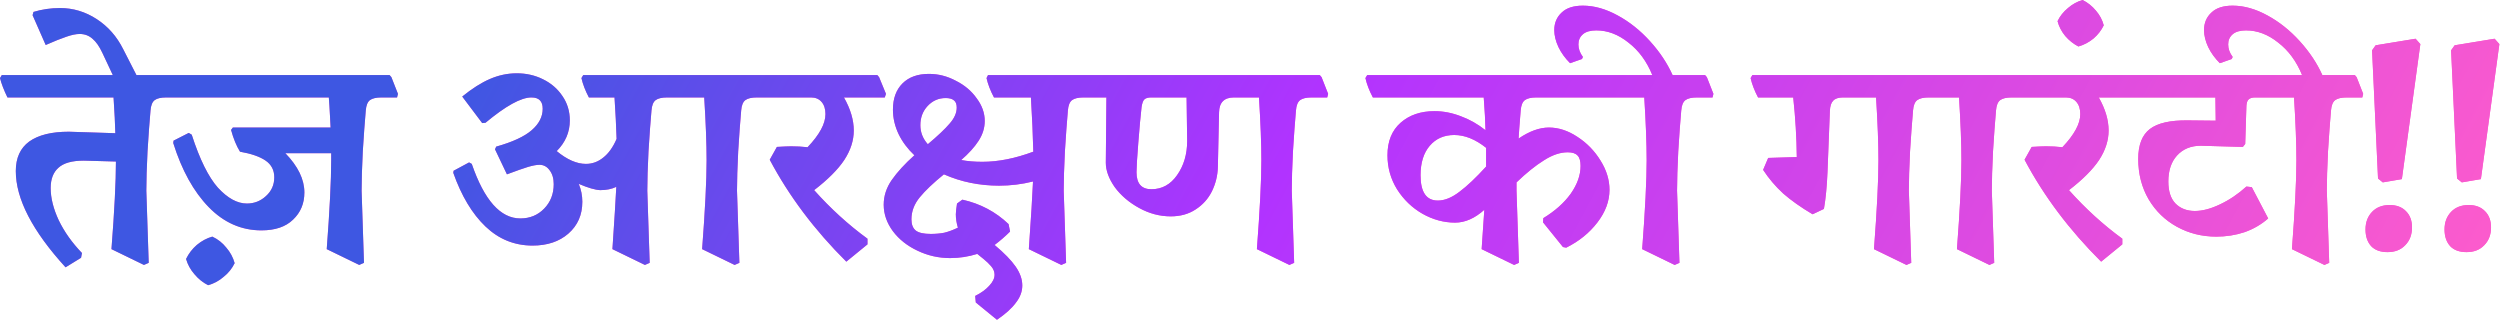
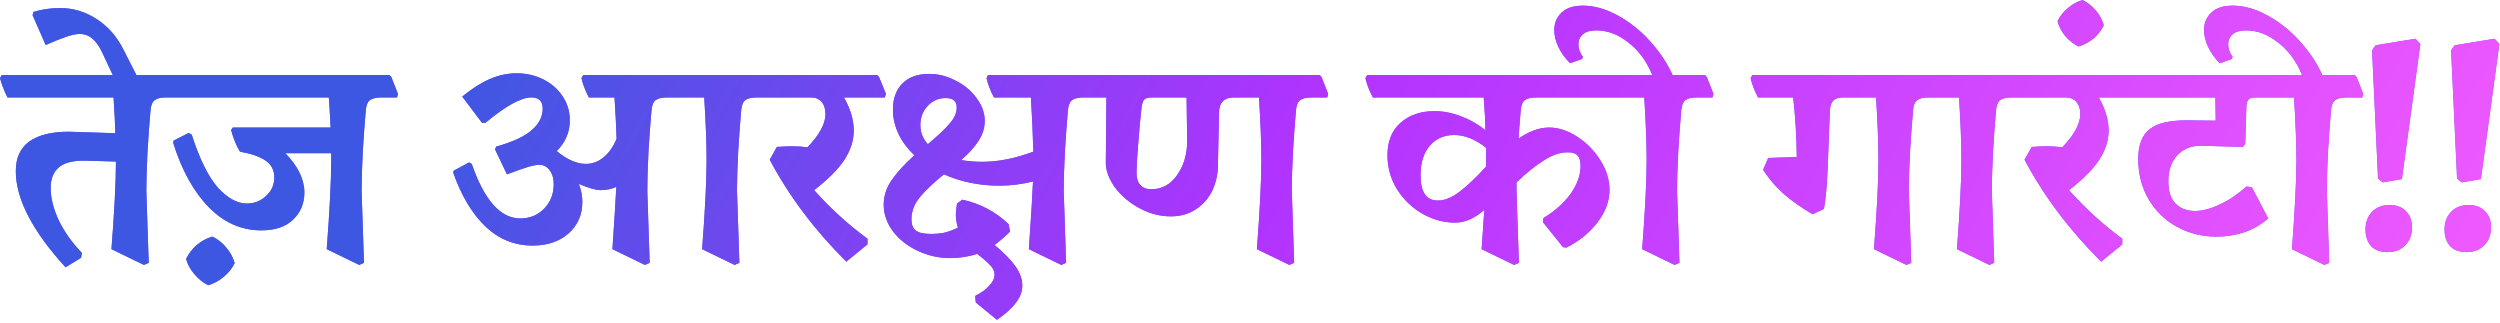
<svg xmlns="http://www.w3.org/2000/svg" width="604" height="78" viewBox="0 0 604 78" fill="none">
-   <path d="M43.921 23.543H40.177C38.881 23.543 37.945 23.759 37.369 24.191C36.793 24.623 36.457 25.463 36.361 26.711C36.121 29.399 35.881 32.687 35.641 36.575C35.449 40.415 35.353 43.583 35.353 46.079L35.929 63.503L34.777 64.007L26.929 60.191C27.649 50.927 28.009 43.871 28.009 39.023L20.233 38.807C17.401 38.807 15.361 39.383 14.113 40.535C12.865 41.639 12.241 43.271 12.241 45.431C12.241 47.831 12.889 50.423 14.185 53.207C15.529 55.991 17.401 58.631 19.801 61.127L19.585 62.279L15.841 64.583C7.825 55.799 3.817 48.047 3.817 41.327C3.817 38.159 4.897 35.783 7.057 34.199C9.265 32.615 12.457 31.823 16.633 31.823L27.865 32.183C27.817 30.023 27.673 27.143 27.433 23.543H1.801C0.937 21.767 0.337 20.207 0.001 18.863L0.433 18.143H42.121L42.553 18.647L44.137 22.679L43.921 23.543ZM14.497 1.943C17.665 1.943 20.617 2.831 23.353 4.607C26.089 6.383 28.225 8.807 29.761 11.879L34.513 21.167H28.681L24.721 12.743C24.001 11.207 23.209 10.079 22.345 9.359C21.481 8.591 20.449 8.207 19.249 8.207C18.385 8.207 17.329 8.423 16.081 8.855C14.785 9.287 13.105 9.959 11.041 10.871L7.873 3.671L8.089 2.879C10.153 2.255 12.289 1.943 14.497 1.943ZM95.93 23.543H92.186C90.89 23.543 89.954 23.759 89.378 24.191C88.802 24.623 88.466 25.463 88.37 26.711C88.13 29.399 87.89 32.687 87.65 36.575C87.458 40.415 87.362 43.583 87.362 46.079L87.938 63.503L86.786 64.007L78.938 60.191C79.658 50.735 80.018 43.583 80.018 38.735V37.007H68.93C72.002 40.175 73.538 43.343 73.538 46.511C73.538 49.151 72.626 51.335 70.802 53.063C69.026 54.791 66.482 55.655 63.17 55.655C58.322 55.655 54.074 53.783 50.426 50.039C46.778 46.295 43.922 41.135 41.858 34.559L41.93 33.983L45.602 32.111L46.322 32.543C48.242 38.495 50.354 42.767 52.658 45.359C55.01 47.903 57.338 49.175 59.642 49.175C61.418 49.175 62.954 48.575 64.25 47.375C65.594 46.175 66.266 44.663 66.266 42.839C66.266 41.111 65.57 39.767 64.178 38.807C62.786 37.847 60.722 37.127 57.986 36.647C57.122 35.255 56.402 33.503 55.826 31.391L56.258 30.815H79.874L79.73 28.079C79.634 26.159 79.538 24.647 79.442 23.543H39.842C38.978 21.911 38.378 20.351 38.042 18.863L38.474 18.143H94.13L94.562 18.647L96.146 22.679L95.93 23.543ZM51.29 57.167C52.634 57.791 53.762 58.679 54.674 59.831C55.634 60.935 56.306 62.183 56.69 63.575C56.066 64.871 55.178 65.975 54.026 66.887C52.922 67.847 51.674 68.519 50.282 68.903C49.034 68.279 47.93 67.391 46.97 66.239C46.01 65.135 45.338 63.911 44.954 62.567C45.578 61.271 46.442 60.143 47.546 59.183C48.698 58.223 49.946 57.551 51.29 57.167ZM186.627 23.543H182.883C181.587 23.543 180.651 23.759 180.075 24.191C179.499 24.623 179.163 25.463 179.067 26.711C178.827 29.399 178.587 32.687 178.347 36.575C178.155 40.415 178.059 43.583 178.059 46.079L178.635 63.503L177.483 64.007L169.635 60.191C170.355 50.735 170.715 43.583 170.715 38.735C170.715 34.751 170.523 29.687 170.139 23.543H161.211C159.915 23.543 158.979 23.759 158.403 24.191C157.827 24.623 157.491 25.463 157.395 26.711C157.155 29.399 156.915 32.687 156.675 36.575C156.483 40.415 156.387 43.583 156.387 46.079L156.963 63.503L155.811 64.007L147.963 60.191C148.443 53.087 148.755 48.071 148.899 45.143C147.795 45.671 146.499 45.935 145.011 45.935C143.811 45.887 142.083 45.383 139.827 44.423C140.403 45.815 140.691 47.255 140.691 48.743C140.691 51.911 139.563 54.479 137.307 56.447C135.099 58.367 132.219 59.327 128.667 59.327C124.299 59.327 120.507 57.791 117.291 54.719C114.075 51.647 111.483 47.327 109.515 41.759L109.587 41.255L113.331 39.239L113.979 39.599C117.003 48.383 120.915 52.775 125.715 52.775C128.019 52.775 129.939 51.983 131.475 50.399C133.011 48.815 133.779 46.847 133.779 44.495C133.779 43.103 133.443 41.975 132.771 41.111C132.147 40.247 131.331 39.815 130.323 39.815C129.651 39.815 128.739 39.983 127.587 40.319C126.483 40.655 124.779 41.255 122.475 42.119L119.595 36.071L119.883 35.423C123.819 34.319 126.675 32.999 128.451 31.463C130.227 29.927 131.115 28.199 131.115 26.279C131.115 25.367 130.899 24.695 130.467 24.263C130.035 23.783 129.339 23.543 128.379 23.543C125.883 23.543 122.187 25.583 117.291 29.663L116.499 29.735L111.675 23.327C114.027 21.407 116.259 19.991 118.371 19.079C120.483 18.167 122.643 17.711 124.851 17.711C127.155 17.711 129.267 18.191 131.187 19.151C133.155 20.111 134.715 21.455 135.867 23.183C137.067 24.911 137.667 26.879 137.667 29.087C137.667 31.919 136.611 34.391 134.499 36.503C136.995 38.567 139.347 39.599 141.555 39.599C143.091 39.599 144.483 39.095 145.731 38.087C147.027 37.079 148.107 35.567 148.971 33.551C148.875 30.527 148.707 27.191 148.467 23.543H142.275C141.411 21.911 140.811 20.351 140.475 18.863L140.907 18.143H184.827L185.259 18.647L186.843 22.679L186.627 23.543ZM203.896 23.543C205.48 26.327 206.272 28.991 206.272 31.535C206.272 33.935 205.504 36.311 203.968 38.663C202.432 40.967 200.008 43.391 196.696 45.935C200.68 50.399 204.976 54.311 209.584 57.671V59.039L204.472 63.215C196.792 55.583 190.624 47.375 185.968 38.591L187.696 35.495C189.328 35.399 190.48 35.351 191.152 35.351C192.496 35.351 193.816 35.423 195.112 35.567C197.992 32.543 199.432 29.879 199.432 27.575C199.432 26.327 199.12 25.343 198.496 24.623C197.872 23.903 197.032 23.543 195.976 23.543H183.952C183.088 21.671 182.488 20.111 182.152 18.863L182.584 18.143H211.96L212.392 18.647L214.048 22.679L213.76 23.543H203.896ZM265.56 23.543H261.816C260.52 23.543 259.584 23.759 259.008 24.191C258.432 24.623 258.096 25.463 258 26.711C257.76 29.399 257.52 32.687 257.28 36.575C257.088 40.415 256.992 43.583 256.992 46.079L257.568 63.503L256.416 64.007L248.568 60.191C249.096 52.655 249.432 47.207 249.576 43.847C246.888 44.519 244.152 44.855 241.368 44.855C236.616 44.855 232.176 43.943 228.048 42.119C225.504 44.183 223.56 46.031 222.216 47.663C220.872 49.295 220.2 51.071 220.2 52.991C220.2 54.239 220.56 55.151 221.28 55.727C222 56.255 223.2 56.519 224.88 56.519C226.032 56.519 227.112 56.423 228.12 56.231C229.128 55.991 230.232 55.583 231.432 55.007C231.096 53.903 230.928 52.823 230.928 51.767C230.928 51.287 231.024 50.423 231.216 49.175L232.512 48.239C236.832 49.199 240.552 51.167 243.672 54.143L244.032 55.943C242.88 57.095 241.632 58.175 240.288 59.183C242.64 61.151 244.344 62.903 245.4 64.439C246.456 65.975 246.984 67.487 246.984 68.975C246.984 70.415 246.48 71.783 245.472 73.079C244.512 74.423 242.976 75.815 240.864 77.255L235.752 73.079L235.608 71.495C237.048 70.775 238.176 69.959 238.992 69.047C239.856 68.135 240.288 67.247 240.288 66.383C240.288 65.663 240.024 64.991 239.496 64.367C238.968 63.743 238.344 63.143 237.624 62.567C236.904 61.991 236.4 61.583 236.112 61.343C233.952 62.015 231.768 62.351 229.56 62.351C226.776 62.351 224.136 61.751 221.64 60.551C219.192 59.399 217.224 57.839 215.736 55.871C214.248 53.855 213.504 51.719 213.504 49.463C213.504 47.351 214.152 45.359 215.448 43.487C216.792 41.567 218.616 39.575 220.92 37.511C219.288 35.975 218.016 34.271 217.104 32.399C216.192 30.479 215.736 28.511 215.736 26.495C215.736 23.807 216.504 21.695 218.04 20.159C219.576 18.623 221.712 17.855 224.448 17.855C226.704 17.855 228.864 18.407 230.928 19.511C233.04 20.567 234.72 21.983 235.968 23.759C237.264 25.487 237.912 27.311 237.912 29.231C237.912 30.911 237.408 32.519 236.4 34.055C235.44 35.543 234.048 37.079 232.224 38.663C233.76 38.951 235.464 39.095 237.336 39.095C241.176 39.095 245.28 38.279 249.648 36.647C249.552 32.663 249.36 28.295 249.072 23.543H240.144C239.28 21.911 238.68 20.351 238.344 18.863L238.704 18.143H263.76L264.192 18.647L265.776 22.679L265.56 23.543ZM222.36 30.239C222.36 31.967 222.96 33.503 224.16 34.847C226.56 32.831 228.312 31.175 229.416 29.879C230.568 28.583 231.144 27.287 231.144 25.991C231.144 25.175 230.928 24.599 230.496 24.263C230.064 23.879 229.392 23.687 228.48 23.687C226.752 23.687 225.288 24.335 224.088 25.631C222.936 26.879 222.36 28.415 222.36 30.239ZM320.66 23.543H316.916C315.62 23.543 314.684 23.759 314.108 24.191C313.532 24.623 313.196 25.463 313.1 26.711C312.86 29.399 312.62 32.687 312.38 36.575C312.188 40.415 312.092 43.583 312.092 46.079L312.668 63.503L311.516 64.007L303.668 60.191C304.388 50.735 304.748 43.583 304.748 38.735C304.748 34.751 304.556 29.687 304.172 23.543H298.124C295.772 23.543 294.572 24.743 294.524 27.143L294.236 40.319C294.188 42.383 293.708 44.351 292.796 46.223C291.884 48.047 290.564 49.511 288.836 50.615C287.156 51.719 285.164 52.271 282.86 52.271C280.22 52.271 277.676 51.599 275.228 50.255C272.78 48.911 270.812 47.231 269.324 45.215C267.884 43.151 267.164 41.183 267.164 39.311L267.308 23.543H262.916C262.052 21.911 261.452 20.351 261.116 18.863L261.548 18.143H318.86L319.292 18.647L320.876 22.679L320.66 23.543ZM278.18 45.719C280.724 45.719 282.788 44.591 284.372 42.335C286.004 40.031 286.82 37.271 286.82 34.055L286.676 23.543H278.108C277.34 23.543 276.788 23.711 276.452 24.047C276.164 24.335 275.948 24.935 275.804 25.847C275.564 27.959 275.3 30.839 275.012 34.487C274.724 38.087 274.58 40.463 274.58 41.615C274.58 44.351 275.78 45.719 278.18 45.719ZM371.212 23.543C369.916 23.543 368.98 23.759 368.404 24.191C367.828 24.623 367.492 25.463 367.396 26.711C367.108 30.215 366.94 32.471 366.892 33.479C369.484 31.703 371.932 30.815 374.236 30.815C376.54 30.815 378.82 31.559 381.076 33.047C383.38 34.535 385.252 36.455 386.692 38.807C388.132 41.111 388.852 43.463 388.852 45.863C388.852 48.599 387.868 51.239 385.9 53.783C383.98 56.279 381.484 58.295 378.412 59.831L377.62 59.687L372.796 53.711L372.868 52.703C375.7 50.975 377.908 49.007 379.492 46.799C381.076 44.543 381.868 42.311 381.868 40.103C381.868 38.903 381.628 38.063 381.148 37.583C380.668 37.055 379.876 36.791 378.772 36.791C376.948 36.791 375.028 37.439 373.012 38.735C370.996 39.983 368.788 41.759 366.388 44.063V46.079L366.964 63.503L365.812 64.007L357.964 60.191L358.612 50.687C356.308 52.751 353.956 53.783 351.556 53.783C348.82 53.783 346.18 53.063 343.636 51.623C341.14 50.183 339.1 48.215 337.516 45.719C335.98 43.223 335.212 40.487 335.212 37.511C335.212 34.151 336.268 31.535 338.38 29.663C340.492 27.791 343.228 26.855 346.588 26.855C348.7 26.855 350.812 27.263 352.924 28.079C355.036 28.847 357.028 29.975 358.9 31.463C358.852 29.303 358.708 26.663 358.468 23.543H331.684C330.82 21.911 330.22 20.351 329.884 18.863L330.316 18.143H391.948L392.38 18.647L393.964 22.679L393.676 23.543H371.212ZM347.38 48.455C349.012 48.455 350.74 47.759 352.564 46.367C354.436 44.975 356.596 42.935 359.044 40.247V38.735V35.711C356.452 33.647 353.884 32.615 351.34 32.615C348.892 32.615 346.924 33.479 345.436 35.207C343.948 36.935 343.204 39.311 343.204 42.335C343.204 46.415 344.596 48.455 347.38 48.455ZM413.745 23.543H410.001C408.705 23.543 407.769 23.759 407.193 24.191C406.617 24.623 406.281 25.463 406.185 26.711C405.945 29.399 405.705 32.687 405.465 36.575C405.273 40.415 405.177 43.583 405.177 46.079L405.753 63.503L404.601 64.007L396.753 60.191C397.473 50.735 397.833 43.583 397.833 38.735C397.833 34.751 397.641 29.687 397.257 23.543H391.065C390.201 21.911 389.601 20.351 389.265 18.863L389.697 18.143H399.201C397.857 14.831 395.937 12.215 393.441 10.295C390.993 8.327 388.401 7.343 385.665 7.343C384.225 7.343 383.145 7.655 382.425 8.279C381.705 8.903 381.345 9.719 381.345 10.727C381.345 11.783 381.705 12.791 382.425 13.751L382.209 14.255L379.329 15.263C378.129 14.063 377.193 12.767 376.521 11.375C375.849 9.935 375.513 8.567 375.513 7.271C375.513 5.543 376.113 4.127 377.313 3.023C378.465 1.919 380.169 1.367 382.425 1.367C385.161 1.367 387.969 2.159 390.849 3.743C393.681 5.279 396.273 7.343 398.625 9.935C400.977 12.527 402.801 15.263 404.097 18.143H411.945L412.377 18.647L413.961 22.679L413.745 23.543ZM469.747 23.543H466.003C464.707 23.543 463.771 23.759 463.195 24.191C462.619 24.623 462.283 25.463 462.187 26.711C461.947 29.399 461.707 32.687 461.467 36.575C461.275 40.415 461.179 43.583 461.179 46.079L461.755 63.503L460.603 64.007L452.755 60.191C453.475 50.735 453.835 43.583 453.835 38.735C453.835 34.751 453.643 29.687 453.259 23.543H445.267C444.163 23.543 443.371 23.807 442.891 24.335C442.411 24.815 442.147 25.631 442.099 26.783L441.523 41.543C441.379 45.047 441.091 48.023 440.659 50.471L437.923 51.767C435.091 50.087 432.715 48.407 430.795 46.727C428.923 44.999 427.315 43.103 425.971 41.039L427.195 38.159L434.107 37.943C434.059 33.239 433.771 28.439 433.243 23.543H424.747C423.883 21.911 423.283 20.351 422.947 18.863L423.379 18.143H467.947L468.379 18.647L469.963 22.679L469.747 23.543ZM489.792 23.543H486.048C484.752 23.543 483.816 23.759 483.24 24.191C482.664 24.623 482.328 25.463 482.232 26.711C481.992 29.399 481.752 32.687 481.512 36.575C481.32 40.415 481.224 43.583 481.224 46.079L481.8 63.503L480.648 64.007L472.8 60.191C473.52 50.735 473.88 43.583 473.88 38.735C473.88 34.751 473.688 29.687 473.304 23.543H467.112C466.248 21.911 465.648 20.351 465.312 18.863L465.744 18.143H487.992L488.424 18.647L490.008 22.679L489.792 23.543ZM507.061 23.543C508.645 26.327 509.437 28.991 509.437 31.535C509.437 33.935 508.669 36.311 507.133 38.663C505.597 40.967 503.173 43.391 499.861 45.935C503.845 50.399 508.141 54.311 512.749 57.671V59.039L507.637 63.215C499.957 55.583 493.789 47.375 489.133 38.591L490.861 35.495C492.493 35.399 493.645 35.351 494.317 35.351C495.661 35.351 496.981 35.423 498.277 35.567C501.157 32.543 502.597 29.879 502.597 27.575C502.597 26.327 502.285 25.343 501.661 24.623C501.037 23.903 500.197 23.543 499.141 23.543H487.117C486.253 21.671 485.653 20.111 485.317 18.863L485.749 18.143H515.125L515.557 18.647L517.213 22.679L516.925 23.543H507.061ZM503.151 -0.001C504.399 0.623 505.479 1.487 506.391 2.591C507.303 3.647 507.927 4.823 508.263 6.119C507.687 7.319 506.871 8.375 505.815 9.287C504.711 10.199 503.487 10.847 502.143 11.231C500.943 10.607 499.887 9.767 498.975 8.711C498.063 7.607 497.439 6.407 497.103 5.111C497.679 3.911 498.519 2.855 499.623 1.943C500.679 1.031 501.855 0.383 503.151 -0.001ZM531.717 35.207C529.317 35.207 527.397 35.999 525.957 37.583C524.565 39.119 523.869 41.207 523.869 43.847C523.869 46.199 524.445 47.975 525.597 49.175C526.797 50.375 528.357 50.975 530.277 50.975C532.101 50.975 534.117 50.447 536.325 49.391C538.581 48.335 540.717 46.895 542.733 45.071L544.029 45.215L547.989 52.775C546.357 54.215 544.461 55.319 542.301 56.087C540.141 56.807 537.861 57.167 535.461 57.167C532.005 57.167 528.837 56.375 525.957 54.791C523.077 53.207 520.797 50.999 519.117 48.167C517.437 45.287 516.597 42.023 516.597 38.375C516.597 35.015 517.533 32.615 519.405 31.175C521.277 29.735 524.325 29.039 528.549 29.087L535.317 29.159L535.245 23.543H512.925C512.061 21.911 511.461 20.351 511.125 18.863L511.557 18.143H548.925L549.285 18.647L550.941 22.679L550.653 23.543H544.821C544.101 23.543 543.573 23.711 543.237 24.047C542.949 24.335 542.781 24.839 542.733 25.559L542.445 34.775L541.869 35.495L531.717 35.207ZM570.727 23.543H566.983C565.687 23.543 564.751 23.759 564.175 24.191C563.599 24.623 563.263 25.463 563.167 26.711C562.927 29.399 562.687 32.687 562.447 36.575C562.255 40.415 562.159 43.583 562.159 46.079L562.735 63.503L561.583 64.007L553.735 60.191C554.455 50.735 554.815 43.583 554.815 38.735C554.815 34.751 554.623 29.687 554.239 23.543H548.047C547.183 21.911 546.583 20.351 546.247 18.863L546.679 18.143H556.183C554.839 14.831 552.919 12.215 550.423 10.295C547.975 8.327 545.383 7.343 542.647 7.343C541.207 7.343 540.127 7.655 539.407 8.279C538.687 8.903 538.327 9.719 538.327 10.727C538.327 11.783 538.687 12.791 539.407 13.751L539.191 14.255L536.311 15.263C535.111 14.063 534.175 12.767 533.503 11.375C532.831 9.935 532.495 8.567 532.495 7.271C532.495 5.543 533.095 4.127 534.295 3.023C535.447 1.919 537.151 1.367 539.407 1.367C542.143 1.367 544.951 2.159 547.831 3.743C550.663 5.279 553.255 7.343 555.607 9.935C557.959 12.527 559.783 15.263 561.079 18.143H568.927L569.359 18.647L570.943 22.679L570.727 23.543ZM583.604 9.359L584.756 10.655L580.292 43.271L575.684 44.063L574.532 43.127L573.092 12.167L573.956 10.943L583.604 9.359ZM576.836 60.911C575.108 60.911 573.788 60.431 572.876 59.471C571.964 58.463 571.508 57.119 571.508 55.439C571.508 53.711 572.036 52.295 573.092 51.191C574.148 50.087 575.564 49.535 577.34 49.535C579.02 49.535 580.34 50.039 581.3 51.047C582.26 52.007 582.74 53.303 582.74 54.935C582.74 56.711 582.188 58.151 581.084 59.255C580.028 60.359 578.612 60.911 576.836 60.911ZM602.696 9.359L603.848 10.655L599.384 43.271L594.776 44.063L593.624 43.127L592.184 12.167L593.048 10.943L602.696 9.359ZM595.928 60.911C594.2 60.911 592.88 60.431 591.968 59.471C591.056 58.463 590.6 57.119 590.6 55.439C590.6 53.711 591.128 52.295 592.184 51.191C593.24 50.087 594.656 49.535 596.432 49.535C598.112 49.535 599.432 50.039 600.392 51.047C601.352 52.007 601.832 53.303 601.832 54.935C601.832 56.711 601.28 58.151 600.176 59.255C599.12 60.359 597.704 60.911 595.928 60.911Z" fill="#FF5DCA" />
+   <path d="M43.921 23.543H40.177C38.881 23.543 37.945 23.759 37.369 24.191C36.793 24.623 36.457 25.463 36.361 26.711C36.121 29.399 35.881 32.687 35.641 36.575C35.449 40.415 35.353 43.583 35.353 46.079L35.929 63.503L34.777 64.007L26.929 60.191C27.649 50.927 28.009 43.871 28.009 39.023L20.233 38.807C17.401 38.807 15.361 39.383 14.113 40.535C12.865 41.639 12.241 43.271 12.241 45.431C12.241 47.831 12.889 50.423 14.185 53.207C15.529 55.991 17.401 58.631 19.801 61.127L19.585 62.279L15.841 64.583C7.825 55.799 3.817 48.047 3.817 41.327C3.817 38.159 4.897 35.783 7.057 34.199C9.265 32.615 12.457 31.823 16.633 31.823L27.865 32.183C27.817 30.023 27.673 27.143 27.433 23.543H1.801C0.937 21.767 0.337 20.207 0.001 18.863L0.433 18.143H42.121L42.553 18.647L44.137 22.679L43.921 23.543ZM14.497 1.943C17.665 1.943 20.617 2.831 23.353 4.607C26.089 6.383 28.225 8.807 29.761 11.879L34.513 21.167H28.681L24.721 12.743C24.001 11.207 23.209 10.079 22.345 9.359C21.481 8.591 20.449 8.207 19.249 8.207C18.385 8.207 17.329 8.423 16.081 8.855C14.785 9.287 13.105 9.959 11.041 10.871L7.873 3.671L8.089 2.879C10.153 2.255 12.289 1.943 14.497 1.943ZM95.93 23.543H92.186C90.89 23.543 89.954 23.759 89.378 24.191C88.802 24.623 88.466 25.463 88.37 26.711C88.13 29.399 87.89 32.687 87.65 36.575C87.458 40.415 87.362 43.583 87.362 46.079L87.938 63.503L86.786 64.007L78.938 60.191C79.658 50.735 80.018 43.583 80.018 38.735V37.007H68.93C72.002 40.175 73.538 43.343 73.538 46.511C73.538 49.151 72.626 51.335 70.802 53.063C69.026 54.791 66.482 55.655 63.17 55.655C58.322 55.655 54.074 53.783 50.426 50.039C46.778 46.295 43.922 41.135 41.858 34.559L41.93 33.983L45.602 32.111L46.322 32.543C48.242 38.495 50.354 42.767 52.658 45.359C55.01 47.903 57.338 49.175 59.642 49.175C61.418 49.175 62.954 48.575 64.25 47.375C65.594 46.175 66.266 44.663 66.266 42.839C66.266 41.111 65.57 39.767 64.178 38.807C62.786 37.847 60.722 37.127 57.986 36.647C57.122 35.255 56.402 33.503 55.826 31.391L56.258 30.815H79.874L79.73 28.079C79.634 26.159 79.538 24.647 79.442 23.543H39.842C38.978 21.911 38.378 20.351 38.042 18.863L38.474 18.143H94.13L94.562 18.647L96.146 22.679L95.93 23.543ZM51.29 57.167C52.634 57.791 53.762 58.679 54.674 59.831C55.634 60.935 56.306 62.183 56.69 63.575C56.066 64.871 55.178 65.975 54.026 66.887C52.922 67.847 51.674 68.519 50.282 68.903C49.034 68.279 47.93 67.391 46.97 66.239C46.01 65.135 45.338 63.911 44.954 62.567C45.578 61.271 46.442 60.143 47.546 59.183C48.698 58.223 49.946 57.551 51.29 57.167ZM186.627 23.543H182.883C181.587 23.543 180.651 23.759 180.075 24.191C179.499 24.623 179.163 25.463 179.067 26.711C178.827 29.399 178.587 32.687 178.347 36.575C178.155 40.415 178.059 43.583 178.059 46.079L178.635 63.503L177.483 64.007L169.635 60.191C170.355 50.735 170.715 43.583 170.715 38.735C170.715 34.751 170.523 29.687 170.139 23.543H161.211C159.915 23.543 158.979 23.759 158.403 24.191C157.827 24.623 157.491 25.463 157.395 26.711C157.155 29.399 156.915 32.687 156.675 36.575C156.483 40.415 156.387 43.583 156.387 46.079L156.963 63.503L155.811 64.007L147.963 60.191C148.443 53.087 148.755 48.071 148.899 45.143C147.795 45.671 146.499 45.935 145.011 45.935C143.811 45.887 142.083 45.383 139.827 44.423C140.403 45.815 140.691 47.255 140.691 48.743C140.691 51.911 139.563 54.479 137.307 56.447C135.099 58.367 132.219 59.327 128.667 59.327C124.299 59.327 120.507 57.791 117.291 54.719C114.075 51.647 111.483 47.327 109.515 41.759L109.587 41.255L113.331 39.239L113.979 39.599C117.003 48.383 120.915 52.775 125.715 52.775C128.019 52.775 129.939 51.983 131.475 50.399C133.011 48.815 133.779 46.847 133.779 44.495C133.779 43.103 133.443 41.975 132.771 41.111C132.147 40.247 131.331 39.815 130.323 39.815C129.651 39.815 128.739 39.983 127.587 40.319C126.483 40.655 124.779 41.255 122.475 42.119L119.595 36.071L119.883 35.423C123.819 34.319 126.675 32.999 128.451 31.463C130.227 29.927 131.115 28.199 131.115 26.279C131.115 25.367 130.899 24.695 130.467 24.263C130.035 23.783 129.339 23.543 128.379 23.543C125.883 23.543 122.187 25.583 117.291 29.663L116.499 29.735L111.675 23.327C114.027 21.407 116.259 19.991 118.371 19.079C120.483 18.167 122.643 17.711 124.851 17.711C127.155 17.711 129.267 18.191 131.187 19.151C133.155 20.111 134.715 21.455 135.867 23.183C137.067 24.911 137.667 26.879 137.667 29.087C137.667 31.919 136.611 34.391 134.499 36.503C136.995 38.567 139.347 39.599 141.555 39.599C143.091 39.599 144.483 39.095 145.731 38.087C147.027 37.079 148.107 35.567 148.971 33.551C148.875 30.527 148.707 27.191 148.467 23.543H142.275C141.411 21.911 140.811 20.351 140.475 18.863L140.907 18.143H184.827L185.259 18.647L186.843 22.679L186.627 23.543ZM203.896 23.543C205.48 26.327 206.272 28.991 206.272 31.535C206.272 33.935 205.504 36.311 203.968 38.663C202.432 40.967 200.008 43.391 196.696 45.935C200.68 50.399 204.976 54.311 209.584 57.671V59.039L204.472 63.215C196.792 55.583 190.624 47.375 185.968 38.591L187.696 35.495C189.328 35.399 190.48 35.351 191.152 35.351C192.496 35.351 193.816 35.423 195.112 35.567C197.992 32.543 199.432 29.879 199.432 27.575C199.432 26.327 199.12 25.343 198.496 24.623C197.872 23.903 197.032 23.543 195.976 23.543H183.952C183.088 21.671 182.488 20.111 182.152 18.863L182.584 18.143H211.96L212.392 18.647L214.048 22.679L213.76 23.543H203.896ZM265.56 23.543H261.816C260.52 23.543 259.584 23.759 259.008 24.191C258.432 24.623 258.096 25.463 258 26.711C257.76 29.399 257.52 32.687 257.28 36.575C257.088 40.415 256.992 43.583 256.992 46.079L257.568 63.503L256.416 64.007L248.568 60.191C249.096 52.655 249.432 47.207 249.576 43.847C246.888 44.519 244.152 44.855 241.368 44.855C236.616 44.855 232.176 43.943 228.048 42.119C225.504 44.183 223.56 46.031 222.216 47.663C220.872 49.295 220.2 51.071 220.2 52.991C220.2 54.239 220.56 55.151 221.28 55.727C222 56.255 223.2 56.519 224.88 56.519C226.032 56.519 227.112 56.423 228.12 56.231C229.128 55.991 230.232 55.583 231.432 55.007C231.096 53.903 230.928 52.823 230.928 51.767C230.928 51.287 231.024 50.423 231.216 49.175L232.512 48.239C236.832 49.199 240.552 51.167 243.672 54.143L244.032 55.943C242.88 57.095 241.632 58.175 240.288 59.183C242.64 61.151 244.344 62.903 245.4 64.439C246.456 65.975 246.984 67.487 246.984 68.975C246.984 70.415 246.48 71.783 245.472 73.079C244.512 74.423 242.976 75.815 240.864 77.255L235.752 73.079L235.608 71.495C237.048 70.775 238.176 69.959 238.992 69.047C239.856 68.135 240.288 67.247 240.288 66.383C240.288 65.663 240.024 64.991 239.496 64.367C238.968 63.743 238.344 63.143 237.624 62.567C236.904 61.991 236.4 61.583 236.112 61.343C233.952 62.015 231.768 62.351 229.56 62.351C226.776 62.351 224.136 61.751 221.64 60.551C219.192 59.399 217.224 57.839 215.736 55.871C214.248 53.855 213.504 51.719 213.504 49.463C213.504 47.351 214.152 45.359 215.448 43.487C216.792 41.567 218.616 39.575 220.92 37.511C219.288 35.975 218.016 34.271 217.104 32.399C216.192 30.479 215.736 28.511 215.736 26.495C215.736 23.807 216.504 21.695 218.04 20.159C219.576 18.623 221.712 17.855 224.448 17.855C226.704 17.855 228.864 18.407 230.928 19.511C233.04 20.567 234.72 21.983 235.968 23.759C237.264 25.487 237.912 27.311 237.912 29.231C237.912 30.911 237.408 32.519 236.4 34.055C235.44 35.543 234.048 37.079 232.224 38.663C233.76 38.951 235.464 39.095 237.336 39.095C241.176 39.095 245.28 38.279 249.648 36.647C249.552 32.663 249.36 28.295 249.072 23.543H240.144C239.28 21.911 238.68 20.351 238.344 18.863L238.704 18.143H263.76L264.192 18.647L265.776 22.679L265.56 23.543ZM222.36 30.239C222.36 31.967 222.96 33.503 224.16 34.847C226.56 32.831 228.312 31.175 229.416 29.879C230.568 28.583 231.144 27.287 231.144 25.991C231.144 25.175 230.928 24.599 230.496 24.263C230.064 23.879 229.392 23.687 228.48 23.687C226.752 23.687 225.288 24.335 224.088 25.631C222.936 26.879 222.36 28.415 222.36 30.239ZM320.66 23.543H316.916C315.62 23.543 314.684 23.759 314.108 24.191C313.532 24.623 313.196 25.463 313.1 26.711C312.86 29.399 312.62 32.687 312.38 36.575C312.188 40.415 312.092 43.583 312.092 46.079L312.668 63.503L311.516 64.007L303.668 60.191C304.388 50.735 304.748 43.583 304.748 38.735C304.748 34.751 304.556 29.687 304.172 23.543H298.124C295.772 23.543 294.572 24.743 294.524 27.143L294.236 40.319C294.188 42.383 293.708 44.351 292.796 46.223C291.884 48.047 290.564 49.511 288.836 50.615C287.156 51.719 285.164 52.271 282.86 52.271C280.22 52.271 277.676 51.599 275.228 50.255C272.78 48.911 270.812 47.231 269.324 45.215C267.884 43.151 267.164 41.183 267.164 39.311L267.308 23.543H262.916C262.052 21.911 261.452 20.351 261.116 18.863L261.548 18.143H318.86L319.292 18.647L320.876 22.679L320.66 23.543ZM278.18 45.719C280.724 45.719 282.788 44.591 284.372 42.335C286.004 40.031 286.82 37.271 286.82 34.055L286.676 23.543H278.108C277.34 23.543 276.788 23.711 276.452 24.047C276.164 24.335 275.948 24.935 275.804 25.847C275.564 27.959 275.3 30.839 275.012 34.487C274.724 38.087 274.58 40.463 274.58 41.615C274.58 44.351 275.78 45.719 278.18 45.719ZM371.212 23.543C369.916 23.543 368.98 23.759 368.404 24.191C367.828 24.623 367.492 25.463 367.396 26.711C367.108 30.215 366.94 32.471 366.892 33.479C369.484 31.703 371.932 30.815 374.236 30.815C376.54 30.815 378.82 31.559 381.076 33.047C383.38 34.535 385.252 36.455 386.692 38.807C388.132 41.111 388.852 43.463 388.852 45.863C388.852 48.599 387.868 51.239 385.9 53.783C383.98 56.279 381.484 58.295 378.412 59.831L377.62 59.687L372.796 53.711L372.868 52.703C375.7 50.975 377.908 49.007 379.492 46.799C381.076 44.543 381.868 42.311 381.868 40.103C381.868 38.903 381.628 38.063 381.148 37.583C380.668 37.055 379.876 36.791 378.772 36.791C376.948 36.791 375.028 37.439 373.012 38.735C370.996 39.983 368.788 41.759 366.388 44.063V46.079L366.964 63.503L365.812 64.007L357.964 60.191L358.612 50.687C356.308 52.751 353.956 53.783 351.556 53.783C348.82 53.783 346.18 53.063 343.636 51.623C341.14 50.183 339.1 48.215 337.516 45.719C335.98 43.223 335.212 40.487 335.212 37.511C335.212 34.151 336.268 31.535 338.38 29.663C340.492 27.791 343.228 26.855 346.588 26.855C348.7 26.855 350.812 27.263 352.924 28.079C355.036 28.847 357.028 29.975 358.9 31.463C358.852 29.303 358.708 26.663 358.468 23.543H331.684C330.82 21.911 330.22 20.351 329.884 18.863L330.316 18.143H391.948L392.38 18.647L393.964 22.679L393.676 23.543H371.212ZM347.38 48.455C349.012 48.455 350.74 47.759 352.564 46.367C354.436 44.975 356.596 42.935 359.044 40.247V38.735V35.711C356.452 33.647 353.884 32.615 351.34 32.615C348.892 32.615 346.924 33.479 345.436 35.207C343.948 36.935 343.204 39.311 343.204 42.335C343.204 46.415 344.596 48.455 347.38 48.455ZM413.745 23.543H410.001C408.705 23.543 407.769 23.759 407.193 24.191C406.617 24.623 406.281 25.463 406.185 26.711C405.945 29.399 405.705 32.687 405.465 36.575C405.273 40.415 405.177 43.583 405.177 46.079L405.753 63.503L404.601 64.007L396.753 60.191C397.473 50.735 397.833 43.583 397.833 38.735C397.833 34.751 397.641 29.687 397.257 23.543H391.065C390.201 21.911 389.601 20.351 389.265 18.863L389.697 18.143H399.201C397.857 14.831 395.937 12.215 393.441 10.295C390.993 8.327 388.401 7.343 385.665 7.343C384.225 7.343 383.145 7.655 382.425 8.279C381.705 8.903 381.345 9.719 381.345 10.727C381.345 11.783 381.705 12.791 382.425 13.751L382.209 14.255L379.329 15.263C378.129 14.063 377.193 12.767 376.521 11.375C375.849 9.935 375.513 8.567 375.513 7.271C375.513 5.543 376.113 4.127 377.313 3.023C378.465 1.919 380.169 1.367 382.425 1.367C385.161 1.367 387.969 2.159 390.849 3.743C393.681 5.279 396.273 7.343 398.625 9.935C400.977 12.527 402.801 15.263 404.097 18.143H411.945L412.377 18.647L413.961 22.679L413.745 23.543ZM469.747 23.543H466.003C464.707 23.543 463.771 23.759 463.195 24.191C462.619 24.623 462.283 25.463 462.187 26.711C461.947 29.399 461.707 32.687 461.467 36.575C461.275 40.415 461.179 43.583 461.179 46.079L461.755 63.503L460.603 64.007L452.755 60.191C453.475 50.735 453.835 43.583 453.835 38.735C453.835 34.751 453.643 29.687 453.259 23.543H445.267C444.163 23.543 443.371 23.807 442.891 24.335C442.411 24.815 442.147 25.631 442.099 26.783L441.523 41.543C441.379 45.047 441.091 48.023 440.659 50.471L437.923 51.767C435.091 50.087 432.715 48.407 430.795 46.727C428.923 44.999 427.315 43.103 425.971 41.039L427.195 38.159L434.107 37.943C434.059 33.239 433.771 28.439 433.243 23.543H424.747C423.883 21.911 423.283 20.351 422.947 18.863L423.379 18.143H467.947L468.379 18.647L469.963 22.679L469.747 23.543ZM489.792 23.543H486.048C484.752 23.543 483.816 23.759 483.24 24.191C482.664 24.623 482.328 25.463 482.232 26.711C481.992 29.399 481.752 32.687 481.512 36.575C481.32 40.415 481.224 43.583 481.224 46.079L481.8 63.503L480.648 64.007L472.8 60.191C473.52 50.735 473.88 43.583 473.88 38.735C473.88 34.751 473.688 29.687 473.304 23.543H467.112C466.248 21.911 465.648 20.351 465.312 18.863L465.744 18.143H487.992L488.424 18.647L490.008 22.679L489.792 23.543ZM507.061 23.543C508.645 26.327 509.437 28.991 509.437 31.535C509.437 33.935 508.669 36.311 507.133 38.663C505.597 40.967 503.173 43.391 499.861 45.935C503.845 50.399 508.141 54.311 512.749 57.671V59.039L507.637 63.215C499.957 55.583 493.789 47.375 489.133 38.591L490.861 35.495C492.493 35.399 493.645 35.351 494.317 35.351C495.661 35.351 496.981 35.423 498.277 35.567C501.157 32.543 502.597 29.879 502.597 27.575C502.597 26.327 502.285 25.343 501.661 24.623C501.037 23.903 500.197 23.543 499.141 23.543H487.117C486.253 21.671 485.653 20.111 485.317 18.863L485.749 18.143H515.125L515.557 18.647L517.213 22.679L516.925 23.543H507.061ZM503.151 -0.001C504.399 0.623 505.479 1.487 506.391 2.591C507.303 3.647 507.927 4.823 508.263 6.119C507.687 7.319 506.871 8.375 505.815 9.287C504.711 10.199 503.487 10.847 502.143 11.231C500.943 10.607 499.887 9.767 498.975 8.711C498.063 7.607 497.439 6.407 497.103 5.111C497.679 3.911 498.519 2.855 499.623 1.943C500.679 1.031 501.855 0.383 503.151 -0.001ZM531.717 35.207C529.317 35.207 527.397 35.999 525.957 37.583C524.565 39.119 523.869 41.207 523.869 43.847C523.869 46.199 524.445 47.975 525.597 49.175C526.797 50.375 528.357 50.975 530.277 50.975C532.101 50.975 534.117 50.447 536.325 49.391C538.581 48.335 540.717 46.895 542.733 45.071L544.029 45.215L547.989 52.775C546.357 54.215 544.461 55.319 542.301 56.087C540.141 56.807 537.861 57.167 535.461 57.167C532.005 57.167 528.837 56.375 525.957 54.791C523.077 53.207 520.797 50.999 519.117 48.167C517.437 45.287 516.597 42.023 516.597 38.375C516.597 35.015 517.533 32.615 519.405 31.175C521.277 29.735 524.325 29.039 528.549 29.087L535.317 29.159L535.245 23.543H512.925C512.061 21.911 511.461 20.351 511.125 18.863L511.557 18.143H548.925L549.285 18.647L550.941 22.679L550.653 23.543H544.821C544.101 23.543 543.573 23.711 543.237 24.047C542.949 24.335 542.781 24.839 542.733 25.559L542.445 34.775L541.869 35.495L531.717 35.207ZM570.727 23.543H566.983C565.687 23.543 564.751 23.759 564.175 24.191C563.599 24.623 563.263 25.463 563.167 26.711C562.927 29.399 562.687 32.687 562.447 36.575C562.255 40.415 562.159 43.583 562.159 46.079L562.735 63.503L561.583 64.007L553.735 60.191C554.455 50.735 554.815 43.583 554.815 38.735C554.815 34.751 554.623 29.687 554.239 23.543H548.047C547.183 21.911 546.583 20.351 546.247 18.863L546.679 18.143H556.183C554.839 14.831 552.919 12.215 550.423 10.295C547.975 8.327 545.383 7.343 542.647 7.343C541.207 7.343 540.127 7.655 539.407 8.279C538.687 8.903 538.327 9.719 538.327 10.727C538.327 11.783 538.687 12.791 539.407 13.751L539.191 14.255L536.311 15.263C535.111 14.063 534.175 12.767 533.503 11.375C532.831 9.935 532.495 8.567 532.495 7.271C532.495 5.543 533.095 4.127 534.295 3.023C535.447 1.919 537.151 1.367 539.407 1.367C542.143 1.367 544.951 2.159 547.831 3.743C550.663 5.279 553.255 7.343 555.607 9.935C557.959 12.527 559.783 15.263 561.079 18.143H568.927L569.359 18.647L570.943 22.679L570.727 23.543ZM583.604 9.359L584.756 10.655L580.292 43.271L575.684 44.063L574.532 43.127L573.092 12.167L573.956 10.943L583.604 9.359ZM576.836 60.911C575.108 60.911 573.788 60.431 572.876 59.471C571.964 58.463 571.508 57.119 571.508 55.439C571.508 53.711 572.036 52.295 573.092 51.191C574.148 50.087 575.564 49.535 577.34 49.535C579.02 49.535 580.34 50.039 581.3 51.047C582.26 52.007 582.74 53.303 582.74 54.935C582.74 56.711 582.188 58.151 581.084 59.255C580.028 60.359 578.612 60.911 576.836 60.911ZM602.696 9.359L603.848 10.655L599.384 43.271L594.776 44.063L593.624 43.127L592.184 12.167L593.048 10.943L602.696 9.359ZM595.928 60.911C594.2 60.911 592.88 60.431 591.968 59.471C591.056 58.463 590.6 57.119 590.6 55.439C590.6 53.711 591.128 52.295 592.184 51.191C593.24 50.087 594.656 49.535 596.432 49.535C598.112 49.535 599.432 50.039 600.392 51.047C601.352 52.007 601.832 53.303 601.832 54.935C601.832 56.711 601.28 58.151 600.176 59.255C599.12 60.359 597.704 60.911 595.928 60.911Z" fill="#7657FF" />
  <path d="M43.921 23.543H40.177C38.881 23.543 37.945 23.759 37.369 24.191C36.793 24.623 36.457 25.463 36.361 26.711C36.121 29.399 35.881 32.687 35.641 36.575C35.449 40.415 35.353 43.583 35.353 46.079L35.929 63.503L34.777 64.007L26.929 60.191C27.649 50.927 28.009 43.871 28.009 39.023L20.233 38.807C17.401 38.807 15.361 39.383 14.113 40.535C12.865 41.639 12.241 43.271 12.241 45.431C12.241 47.831 12.889 50.423 14.185 53.207C15.529 55.991 17.401 58.631 19.801 61.127L19.585 62.279L15.841 64.583C7.825 55.799 3.817 48.047 3.817 41.327C3.817 38.159 4.897 35.783 7.057 34.199C9.265 32.615 12.457 31.823 16.633 31.823L27.865 32.183C27.817 30.023 27.673 27.143 27.433 23.543H1.801C0.937 21.767 0.337 20.207 0.001 18.863L0.433 18.143H42.121L42.553 18.647L44.137 22.679L43.921 23.543ZM14.497 1.943C17.665 1.943 20.617 2.831 23.353 4.607C26.089 6.383 28.225 8.807 29.761 11.879L34.513 21.167H28.681L24.721 12.743C24.001 11.207 23.209 10.079 22.345 9.359C21.481 8.591 20.449 8.207 19.249 8.207C18.385 8.207 17.329 8.423 16.081 8.855C14.785 9.287 13.105 9.959 11.041 10.871L7.873 3.671L8.089 2.879C10.153 2.255 12.289 1.943 14.497 1.943ZM95.93 23.543H92.186C90.89 23.543 89.954 23.759 89.378 24.191C88.802 24.623 88.466 25.463 88.37 26.711C88.13 29.399 87.89 32.687 87.65 36.575C87.458 40.415 87.362 43.583 87.362 46.079L87.938 63.503L86.786 64.007L78.938 60.191C79.658 50.735 80.018 43.583 80.018 38.735V37.007H68.93C72.002 40.175 73.538 43.343 73.538 46.511C73.538 49.151 72.626 51.335 70.802 53.063C69.026 54.791 66.482 55.655 63.17 55.655C58.322 55.655 54.074 53.783 50.426 50.039C46.778 46.295 43.922 41.135 41.858 34.559L41.93 33.983L45.602 32.111L46.322 32.543C48.242 38.495 50.354 42.767 52.658 45.359C55.01 47.903 57.338 49.175 59.642 49.175C61.418 49.175 62.954 48.575 64.25 47.375C65.594 46.175 66.266 44.663 66.266 42.839C66.266 41.111 65.57 39.767 64.178 38.807C62.786 37.847 60.722 37.127 57.986 36.647C57.122 35.255 56.402 33.503 55.826 31.391L56.258 30.815H79.874L79.73 28.079C79.634 26.159 79.538 24.647 79.442 23.543H39.842C38.978 21.911 38.378 20.351 38.042 18.863L38.474 18.143H94.13L94.562 18.647L96.146 22.679L95.93 23.543ZM51.29 57.167C52.634 57.791 53.762 58.679 54.674 59.831C55.634 60.935 56.306 62.183 56.69 63.575C56.066 64.871 55.178 65.975 54.026 66.887C52.922 67.847 51.674 68.519 50.282 68.903C49.034 68.279 47.93 67.391 46.97 66.239C46.01 65.135 45.338 63.911 44.954 62.567C45.578 61.271 46.442 60.143 47.546 59.183C48.698 58.223 49.946 57.551 51.29 57.167ZM186.627 23.543H182.883C181.587 23.543 180.651 23.759 180.075 24.191C179.499 24.623 179.163 25.463 179.067 26.711C178.827 29.399 178.587 32.687 178.347 36.575C178.155 40.415 178.059 43.583 178.059 46.079L178.635 63.503L177.483 64.007L169.635 60.191C170.355 50.735 170.715 43.583 170.715 38.735C170.715 34.751 170.523 29.687 170.139 23.543H161.211C159.915 23.543 158.979 23.759 158.403 24.191C157.827 24.623 157.491 25.463 157.395 26.711C157.155 29.399 156.915 32.687 156.675 36.575C156.483 40.415 156.387 43.583 156.387 46.079L156.963 63.503L155.811 64.007L147.963 60.191C148.443 53.087 148.755 48.071 148.899 45.143C147.795 45.671 146.499 45.935 145.011 45.935C143.811 45.887 142.083 45.383 139.827 44.423C140.403 45.815 140.691 47.255 140.691 48.743C140.691 51.911 139.563 54.479 137.307 56.447C135.099 58.367 132.219 59.327 128.667 59.327C124.299 59.327 120.507 57.791 117.291 54.719C114.075 51.647 111.483 47.327 109.515 41.759L109.587 41.255L113.331 39.239L113.979 39.599C117.003 48.383 120.915 52.775 125.715 52.775C128.019 52.775 129.939 51.983 131.475 50.399C133.011 48.815 133.779 46.847 133.779 44.495C133.779 43.103 133.443 41.975 132.771 41.111C132.147 40.247 131.331 39.815 130.323 39.815C129.651 39.815 128.739 39.983 127.587 40.319C126.483 40.655 124.779 41.255 122.475 42.119L119.595 36.071L119.883 35.423C123.819 34.319 126.675 32.999 128.451 31.463C130.227 29.927 131.115 28.199 131.115 26.279C131.115 25.367 130.899 24.695 130.467 24.263C130.035 23.783 129.339 23.543 128.379 23.543C125.883 23.543 122.187 25.583 117.291 29.663L116.499 29.735L111.675 23.327C114.027 21.407 116.259 19.991 118.371 19.079C120.483 18.167 122.643 17.711 124.851 17.711C127.155 17.711 129.267 18.191 131.187 19.151C133.155 20.111 134.715 21.455 135.867 23.183C137.067 24.911 137.667 26.879 137.667 29.087C137.667 31.919 136.611 34.391 134.499 36.503C136.995 38.567 139.347 39.599 141.555 39.599C143.091 39.599 144.483 39.095 145.731 38.087C147.027 37.079 148.107 35.567 148.971 33.551C148.875 30.527 148.707 27.191 148.467 23.543H142.275C141.411 21.911 140.811 20.351 140.475 18.863L140.907 18.143H184.827L185.259 18.647L186.843 22.679L186.627 23.543ZM203.896 23.543C205.48 26.327 206.272 28.991 206.272 31.535C206.272 33.935 205.504 36.311 203.968 38.663C202.432 40.967 200.008 43.391 196.696 45.935C200.68 50.399 204.976 54.311 209.584 57.671V59.039L204.472 63.215C196.792 55.583 190.624 47.375 185.968 38.591L187.696 35.495C189.328 35.399 190.48 35.351 191.152 35.351C192.496 35.351 193.816 35.423 195.112 35.567C197.992 32.543 199.432 29.879 199.432 27.575C199.432 26.327 199.12 25.343 198.496 24.623C197.872 23.903 197.032 23.543 195.976 23.543H183.952C183.088 21.671 182.488 20.111 182.152 18.863L182.584 18.143H211.96L212.392 18.647L214.048 22.679L213.76 23.543H203.896ZM265.56 23.543H261.816C260.52 23.543 259.584 23.759 259.008 24.191C258.432 24.623 258.096 25.463 258 26.711C257.76 29.399 257.52 32.687 257.28 36.575C257.088 40.415 256.992 43.583 256.992 46.079L257.568 63.503L256.416 64.007L248.568 60.191C249.096 52.655 249.432 47.207 249.576 43.847C246.888 44.519 244.152 44.855 241.368 44.855C236.616 44.855 232.176 43.943 228.048 42.119C225.504 44.183 223.56 46.031 222.216 47.663C220.872 49.295 220.2 51.071 220.2 52.991C220.2 54.239 220.56 55.151 221.28 55.727C222 56.255 223.2 56.519 224.88 56.519C226.032 56.519 227.112 56.423 228.12 56.231C229.128 55.991 230.232 55.583 231.432 55.007C231.096 53.903 230.928 52.823 230.928 51.767C230.928 51.287 231.024 50.423 231.216 49.175L232.512 48.239C236.832 49.199 240.552 51.167 243.672 54.143L244.032 55.943C242.88 57.095 241.632 58.175 240.288 59.183C242.64 61.151 244.344 62.903 245.4 64.439C246.456 65.975 246.984 67.487 246.984 68.975C246.984 70.415 246.48 71.783 245.472 73.079C244.512 74.423 242.976 75.815 240.864 77.255L235.752 73.079L235.608 71.495C237.048 70.775 238.176 69.959 238.992 69.047C239.856 68.135 240.288 67.247 240.288 66.383C240.288 65.663 240.024 64.991 239.496 64.367C238.968 63.743 238.344 63.143 237.624 62.567C236.904 61.991 236.4 61.583 236.112 61.343C233.952 62.015 231.768 62.351 229.56 62.351C226.776 62.351 224.136 61.751 221.64 60.551C219.192 59.399 217.224 57.839 215.736 55.871C214.248 53.855 213.504 51.719 213.504 49.463C213.504 47.351 214.152 45.359 215.448 43.487C216.792 41.567 218.616 39.575 220.92 37.511C219.288 35.975 218.016 34.271 217.104 32.399C216.192 30.479 215.736 28.511 215.736 26.495C215.736 23.807 216.504 21.695 218.04 20.159C219.576 18.623 221.712 17.855 224.448 17.855C226.704 17.855 228.864 18.407 230.928 19.511C233.04 20.567 234.72 21.983 235.968 23.759C237.264 25.487 237.912 27.311 237.912 29.231C237.912 30.911 237.408 32.519 236.4 34.055C235.44 35.543 234.048 37.079 232.224 38.663C233.76 38.951 235.464 39.095 237.336 39.095C241.176 39.095 245.28 38.279 249.648 36.647C249.552 32.663 249.36 28.295 249.072 23.543H240.144C239.28 21.911 238.68 20.351 238.344 18.863L238.704 18.143H263.76L264.192 18.647L265.776 22.679L265.56 23.543ZM222.36 30.239C222.36 31.967 222.96 33.503 224.16 34.847C226.56 32.831 228.312 31.175 229.416 29.879C230.568 28.583 231.144 27.287 231.144 25.991C231.144 25.175 230.928 24.599 230.496 24.263C230.064 23.879 229.392 23.687 228.48 23.687C226.752 23.687 225.288 24.335 224.088 25.631C222.936 26.879 222.36 28.415 222.36 30.239ZM320.66 23.543H316.916C315.62 23.543 314.684 23.759 314.108 24.191C313.532 24.623 313.196 25.463 313.1 26.711C312.86 29.399 312.62 32.687 312.38 36.575C312.188 40.415 312.092 43.583 312.092 46.079L312.668 63.503L311.516 64.007L303.668 60.191C304.388 50.735 304.748 43.583 304.748 38.735C304.748 34.751 304.556 29.687 304.172 23.543H298.124C295.772 23.543 294.572 24.743 294.524 27.143L294.236 40.319C294.188 42.383 293.708 44.351 292.796 46.223C291.884 48.047 290.564 49.511 288.836 50.615C287.156 51.719 285.164 52.271 282.86 52.271C280.22 52.271 277.676 51.599 275.228 50.255C272.78 48.911 270.812 47.231 269.324 45.215C267.884 43.151 267.164 41.183 267.164 39.311L267.308 23.543H262.916C262.052 21.911 261.452 20.351 261.116 18.863L261.548 18.143H318.86L319.292 18.647L320.876 22.679L320.66 23.543ZM278.18 45.719C280.724 45.719 282.788 44.591 284.372 42.335C286.004 40.031 286.82 37.271 286.82 34.055L286.676 23.543H278.108C277.34 23.543 276.788 23.711 276.452 24.047C276.164 24.335 275.948 24.935 275.804 25.847C275.564 27.959 275.3 30.839 275.012 34.487C274.724 38.087 274.58 40.463 274.58 41.615C274.58 44.351 275.78 45.719 278.18 45.719ZM371.212 23.543C369.916 23.543 368.98 23.759 368.404 24.191C367.828 24.623 367.492 25.463 367.396 26.711C367.108 30.215 366.94 32.471 366.892 33.479C369.484 31.703 371.932 30.815 374.236 30.815C376.54 30.815 378.82 31.559 381.076 33.047C383.38 34.535 385.252 36.455 386.692 38.807C388.132 41.111 388.852 43.463 388.852 45.863C388.852 48.599 387.868 51.239 385.9 53.783C383.98 56.279 381.484 58.295 378.412 59.831L377.62 59.687L372.796 53.711L372.868 52.703C375.7 50.975 377.908 49.007 379.492 46.799C381.076 44.543 381.868 42.311 381.868 40.103C381.868 38.903 381.628 38.063 381.148 37.583C380.668 37.055 379.876 36.791 378.772 36.791C376.948 36.791 375.028 37.439 373.012 38.735C370.996 39.983 368.788 41.759 366.388 44.063V46.079L366.964 63.503L365.812 64.007L357.964 60.191L358.612 50.687C356.308 52.751 353.956 53.783 351.556 53.783C348.82 53.783 346.18 53.063 343.636 51.623C341.14 50.183 339.1 48.215 337.516 45.719C335.98 43.223 335.212 40.487 335.212 37.511C335.212 34.151 336.268 31.535 338.38 29.663C340.492 27.791 343.228 26.855 346.588 26.855C348.7 26.855 350.812 27.263 352.924 28.079C355.036 28.847 357.028 29.975 358.9 31.463C358.852 29.303 358.708 26.663 358.468 23.543H331.684C330.82 21.911 330.22 20.351 329.884 18.863L330.316 18.143H391.948L392.38 18.647L393.964 22.679L393.676 23.543H371.212ZM347.38 48.455C349.012 48.455 350.74 47.759 352.564 46.367C354.436 44.975 356.596 42.935 359.044 40.247V38.735V35.711C356.452 33.647 353.884 32.615 351.34 32.615C348.892 32.615 346.924 33.479 345.436 35.207C343.948 36.935 343.204 39.311 343.204 42.335C343.204 46.415 344.596 48.455 347.38 48.455ZM413.745 23.543H410.001C408.705 23.543 407.769 23.759 407.193 24.191C406.617 24.623 406.281 25.463 406.185 26.711C405.945 29.399 405.705 32.687 405.465 36.575C405.273 40.415 405.177 43.583 405.177 46.079L405.753 63.503L404.601 64.007L396.753 60.191C397.473 50.735 397.833 43.583 397.833 38.735C397.833 34.751 397.641 29.687 397.257 23.543H391.065C390.201 21.911 389.601 20.351 389.265 18.863L389.697 18.143H399.201C397.857 14.831 395.937 12.215 393.441 10.295C390.993 8.327 388.401 7.343 385.665 7.343C384.225 7.343 383.145 7.655 382.425 8.279C381.705 8.903 381.345 9.719 381.345 10.727C381.345 11.783 381.705 12.791 382.425 13.751L382.209 14.255L379.329 15.263C378.129 14.063 377.193 12.767 376.521 11.375C375.849 9.935 375.513 8.567 375.513 7.271C375.513 5.543 376.113 4.127 377.313 3.023C378.465 1.919 380.169 1.367 382.425 1.367C385.161 1.367 387.969 2.159 390.849 3.743C393.681 5.279 396.273 7.343 398.625 9.935C400.977 12.527 402.801 15.263 404.097 18.143H411.945L412.377 18.647L413.961 22.679L413.745 23.543ZM469.747 23.543H466.003C464.707 23.543 463.771 23.759 463.195 24.191C462.619 24.623 462.283 25.463 462.187 26.711C461.947 29.399 461.707 32.687 461.467 36.575C461.275 40.415 461.179 43.583 461.179 46.079L461.755 63.503L460.603 64.007L452.755 60.191C453.475 50.735 453.835 43.583 453.835 38.735C453.835 34.751 453.643 29.687 453.259 23.543H445.267C444.163 23.543 443.371 23.807 442.891 24.335C442.411 24.815 442.147 25.631 442.099 26.783L441.523 41.543C441.379 45.047 441.091 48.023 440.659 50.471L437.923 51.767C435.091 50.087 432.715 48.407 430.795 46.727C428.923 44.999 427.315 43.103 425.971 41.039L427.195 38.159L434.107 37.943C434.059 33.239 433.771 28.439 433.243 23.543H424.747C423.883 21.911 423.283 20.351 422.947 18.863L423.379 18.143H467.947L468.379 18.647L469.963 22.679L469.747 23.543ZM489.792 23.543H486.048C484.752 23.543 483.816 23.759 483.24 24.191C482.664 24.623 482.328 25.463 482.232 26.711C481.992 29.399 481.752 32.687 481.512 36.575C481.32 40.415 481.224 43.583 481.224 46.079L481.8 63.503L480.648 64.007L472.8 60.191C473.52 50.735 473.88 43.583 473.88 38.735C473.88 34.751 473.688 29.687 473.304 23.543H467.112C466.248 21.911 465.648 20.351 465.312 18.863L465.744 18.143H487.992L488.424 18.647L490.008 22.679L489.792 23.543ZM507.061 23.543C508.645 26.327 509.437 28.991 509.437 31.535C509.437 33.935 508.669 36.311 507.133 38.663C505.597 40.967 503.173 43.391 499.861 45.935C503.845 50.399 508.141 54.311 512.749 57.671V59.039L507.637 63.215C499.957 55.583 493.789 47.375 489.133 38.591L490.861 35.495C492.493 35.399 493.645 35.351 494.317 35.351C495.661 35.351 496.981 35.423 498.277 35.567C501.157 32.543 502.597 29.879 502.597 27.575C502.597 26.327 502.285 25.343 501.661 24.623C501.037 23.903 500.197 23.543 499.141 23.543H487.117C486.253 21.671 485.653 20.111 485.317 18.863L485.749 18.143H515.125L515.557 18.647L517.213 22.679L516.925 23.543H507.061ZM503.151 -0.001C504.399 0.623 505.479 1.487 506.391 2.591C507.303 3.647 507.927 4.823 508.263 6.119C507.687 7.319 506.871 8.375 505.815 9.287C504.711 10.199 503.487 10.847 502.143 11.231C500.943 10.607 499.887 9.767 498.975 8.711C498.063 7.607 497.439 6.407 497.103 5.111C497.679 3.911 498.519 2.855 499.623 1.943C500.679 1.031 501.855 0.383 503.151 -0.001ZM531.717 35.207C529.317 35.207 527.397 35.999 525.957 37.583C524.565 39.119 523.869 41.207 523.869 43.847C523.869 46.199 524.445 47.975 525.597 49.175C526.797 50.375 528.357 50.975 530.277 50.975C532.101 50.975 534.117 50.447 536.325 49.391C538.581 48.335 540.717 46.895 542.733 45.071L544.029 45.215L547.989 52.775C546.357 54.215 544.461 55.319 542.301 56.087C540.141 56.807 537.861 57.167 535.461 57.167C532.005 57.167 528.837 56.375 525.957 54.791C523.077 53.207 520.797 50.999 519.117 48.167C517.437 45.287 516.597 42.023 516.597 38.375C516.597 35.015 517.533 32.615 519.405 31.175C521.277 29.735 524.325 29.039 528.549 29.087L535.317 29.159L535.245 23.543H512.925C512.061 21.911 511.461 20.351 511.125 18.863L511.557 18.143H548.925L549.285 18.647L550.941 22.679L550.653 23.543H544.821C544.101 23.543 543.573 23.711 543.237 24.047C542.949 24.335 542.781 24.839 542.733 25.559L542.445 34.775L541.869 35.495L531.717 35.207ZM570.727 23.543H566.983C565.687 23.543 564.751 23.759 564.175 24.191C563.599 24.623 563.263 25.463 563.167 26.711C562.927 29.399 562.687 32.687 562.447 36.575C562.255 40.415 562.159 43.583 562.159 46.079L562.735 63.503L561.583 64.007L553.735 60.191C554.455 50.735 554.815 43.583 554.815 38.735C554.815 34.751 554.623 29.687 554.239 23.543H548.047C547.183 21.911 546.583 20.351 546.247 18.863L546.679 18.143H556.183C554.839 14.831 552.919 12.215 550.423 10.295C547.975 8.327 545.383 7.343 542.647 7.343C541.207 7.343 540.127 7.655 539.407 8.279C538.687 8.903 538.327 9.719 538.327 10.727C538.327 11.783 538.687 12.791 539.407 13.751L539.191 14.255L536.311 15.263C535.111 14.063 534.175 12.767 533.503 11.375C532.831 9.935 532.495 8.567 532.495 7.271C532.495 5.543 533.095 4.127 534.295 3.023C535.447 1.919 537.151 1.367 539.407 1.367C542.143 1.367 544.951 2.159 547.831 3.743C550.663 5.279 553.255 7.343 555.607 9.935C557.959 12.527 559.783 15.263 561.079 18.143H568.927L569.359 18.647L570.943 22.679L570.727 23.543ZM583.604 9.359L584.756 10.655L580.292 43.271L575.684 44.063L574.532 43.127L573.092 12.167L573.956 10.943L583.604 9.359ZM576.836 60.911C575.108 60.911 573.788 60.431 572.876 59.471C571.964 58.463 571.508 57.119 571.508 55.439C571.508 53.711 572.036 52.295 573.092 51.191C574.148 50.087 575.564 49.535 577.34 49.535C579.02 49.535 580.34 50.039 581.3 51.047C582.26 52.007 582.74 53.303 582.74 54.935C582.74 56.711 582.188 58.151 581.084 59.255C580.028 60.359 578.612 60.911 576.836 60.911ZM602.696 9.359L603.848 10.655L599.384 43.271L594.776 44.063L593.624 43.127L592.184 12.167L593.048 10.943L602.696 9.359ZM595.928 60.911C594.2 60.911 592.88 60.431 591.968 59.471C591.056 58.463 590.6 57.119 590.6 55.439C590.6 53.711 591.128 52.295 592.184 51.191C593.24 50.087 594.656 49.535 596.432 49.535C598.112 49.535 599.432 50.039 600.392 51.047C601.352 52.007 601.832 53.303 601.832 54.935C601.832 56.711 601.28 58.151 600.176 59.255C599.12 60.359 597.704 60.911 595.928 60.911Z" fill="url(#paint0_linear_3073_32337)" />
  <defs>
    <linearGradient id="paint0_linear_3073_32337" x1="113.276" y1="15.897" x2="519.964" y2="234.87" gradientUnits="userSpaceOnUse">
      <stop stop-color="#3E57E2" />
      <stop offset="0.4" stop-color="#B133FF" />
-       <stop offset="1" stop-color="#FF5DCA" />
+       <stop offset="1" stop-color="#F15BFF" />
    </linearGradient>
  </defs>
</svg>
